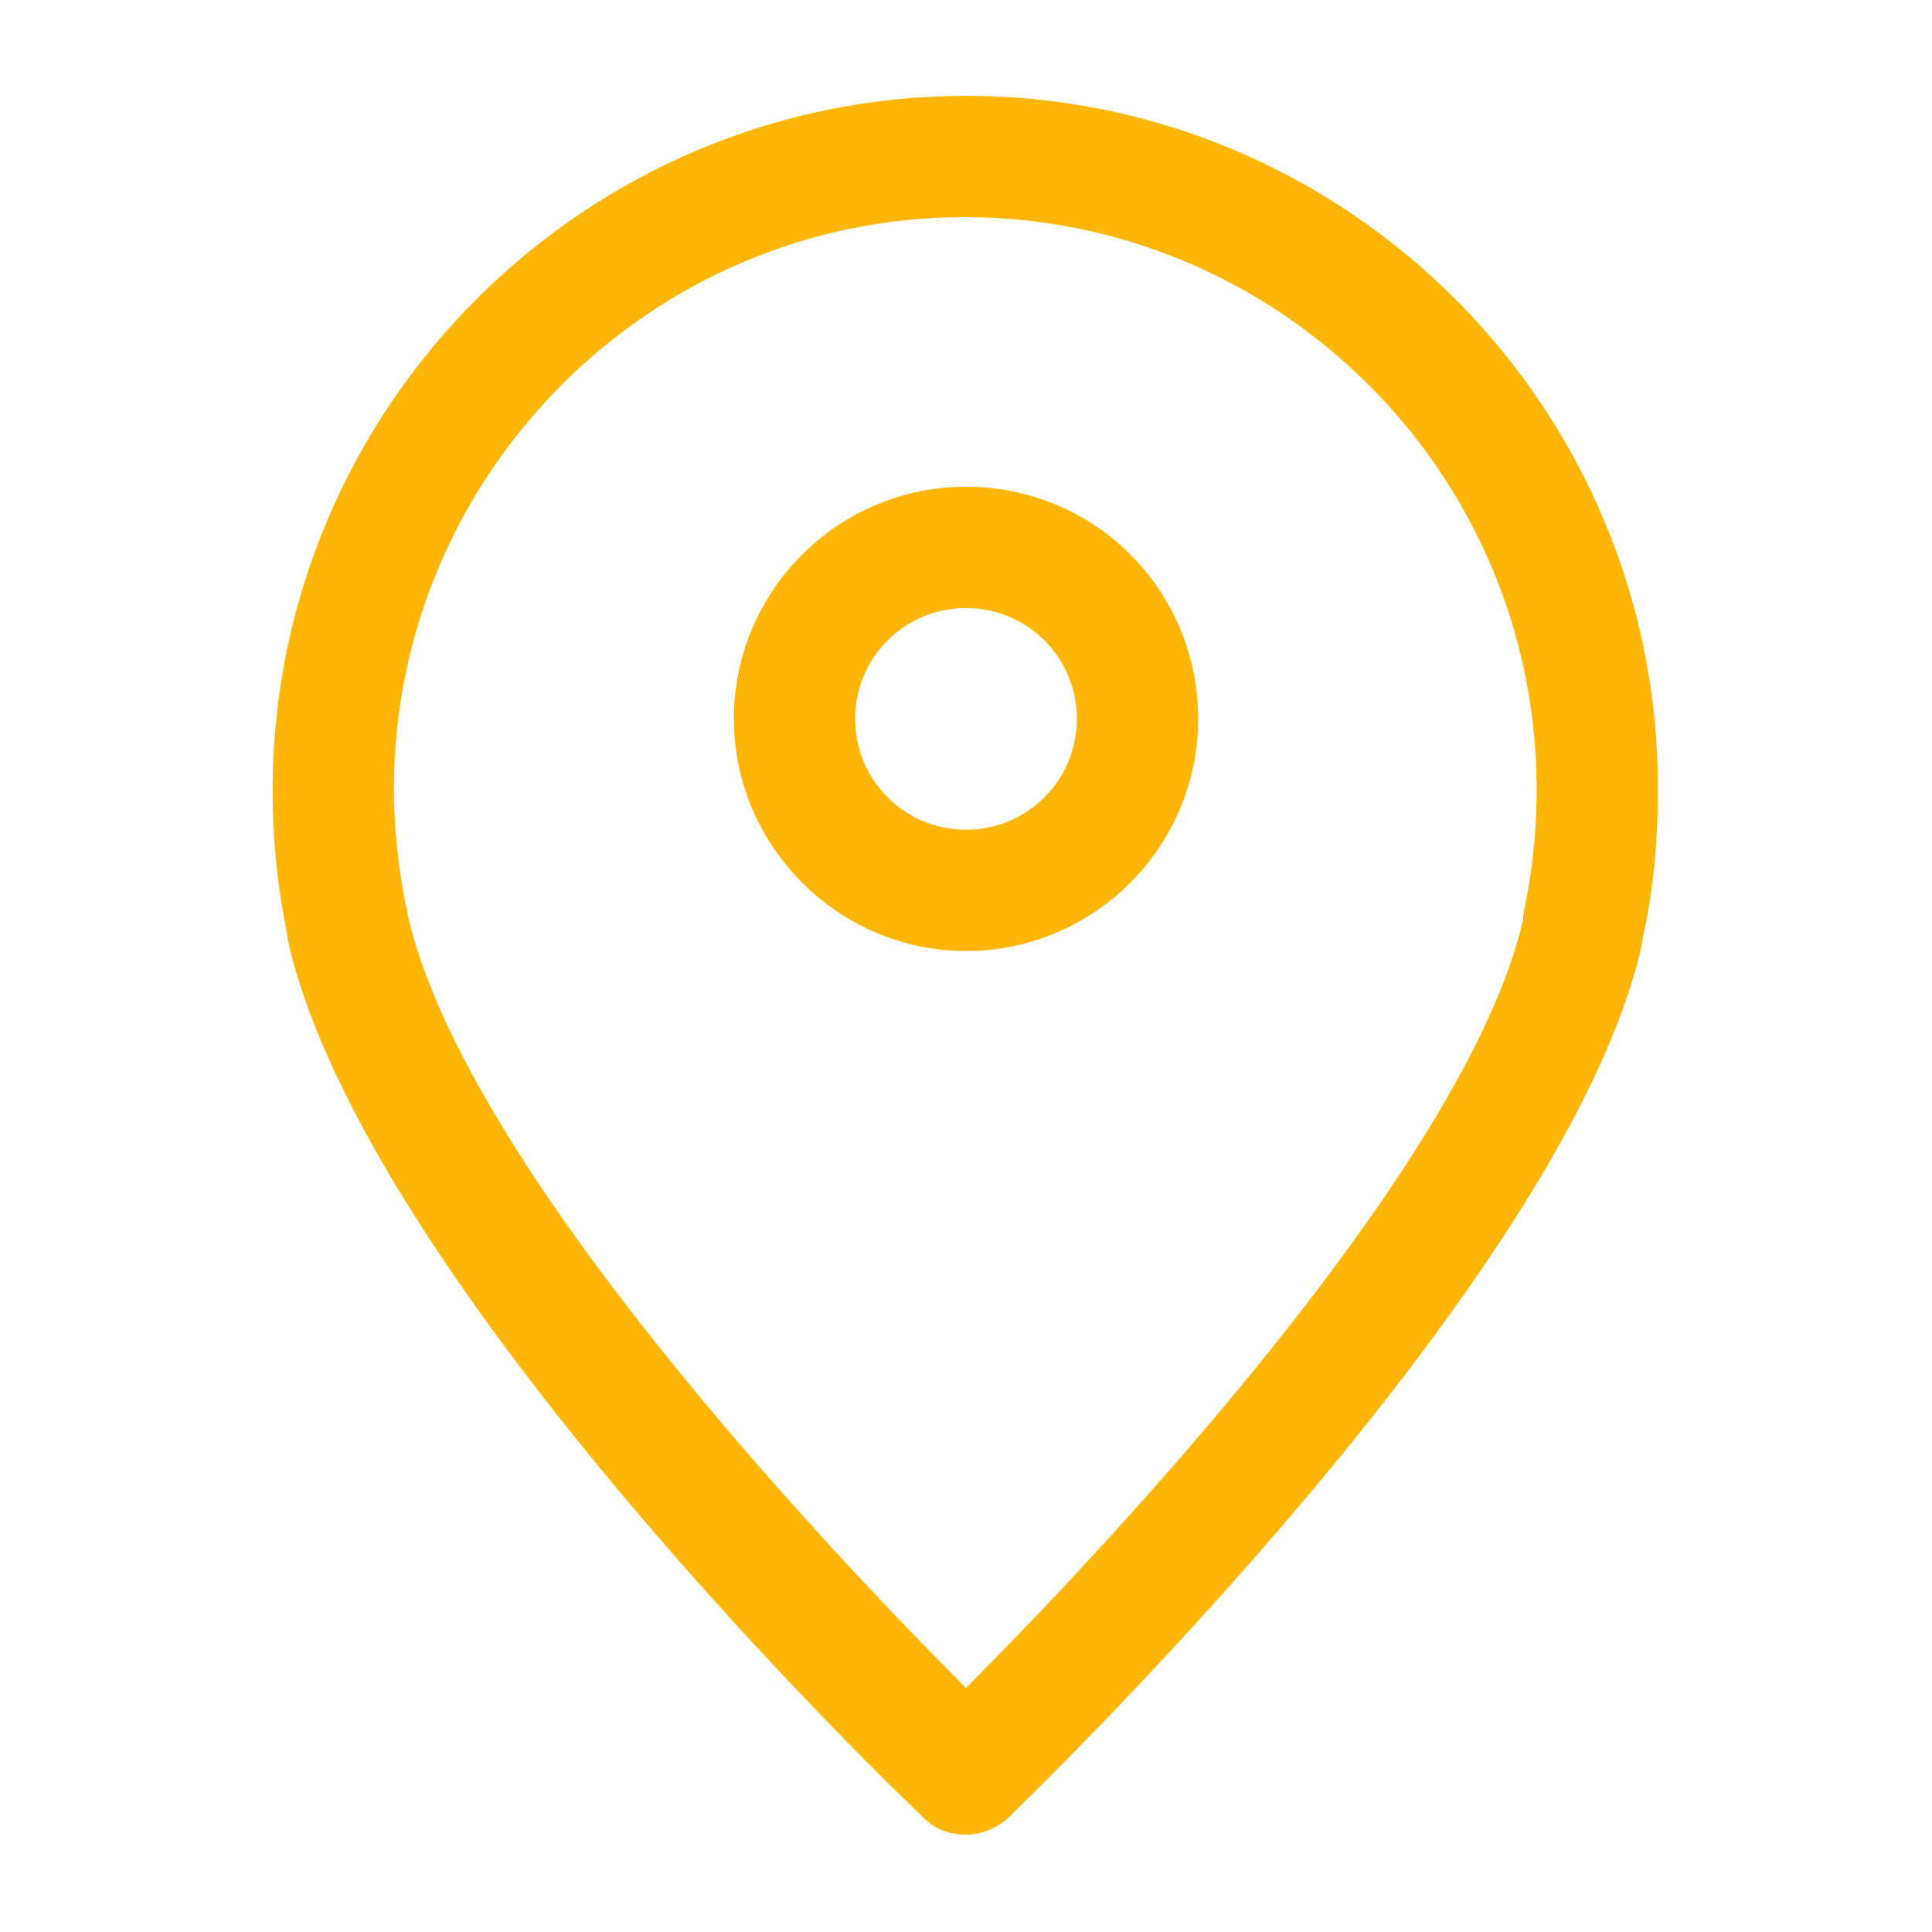
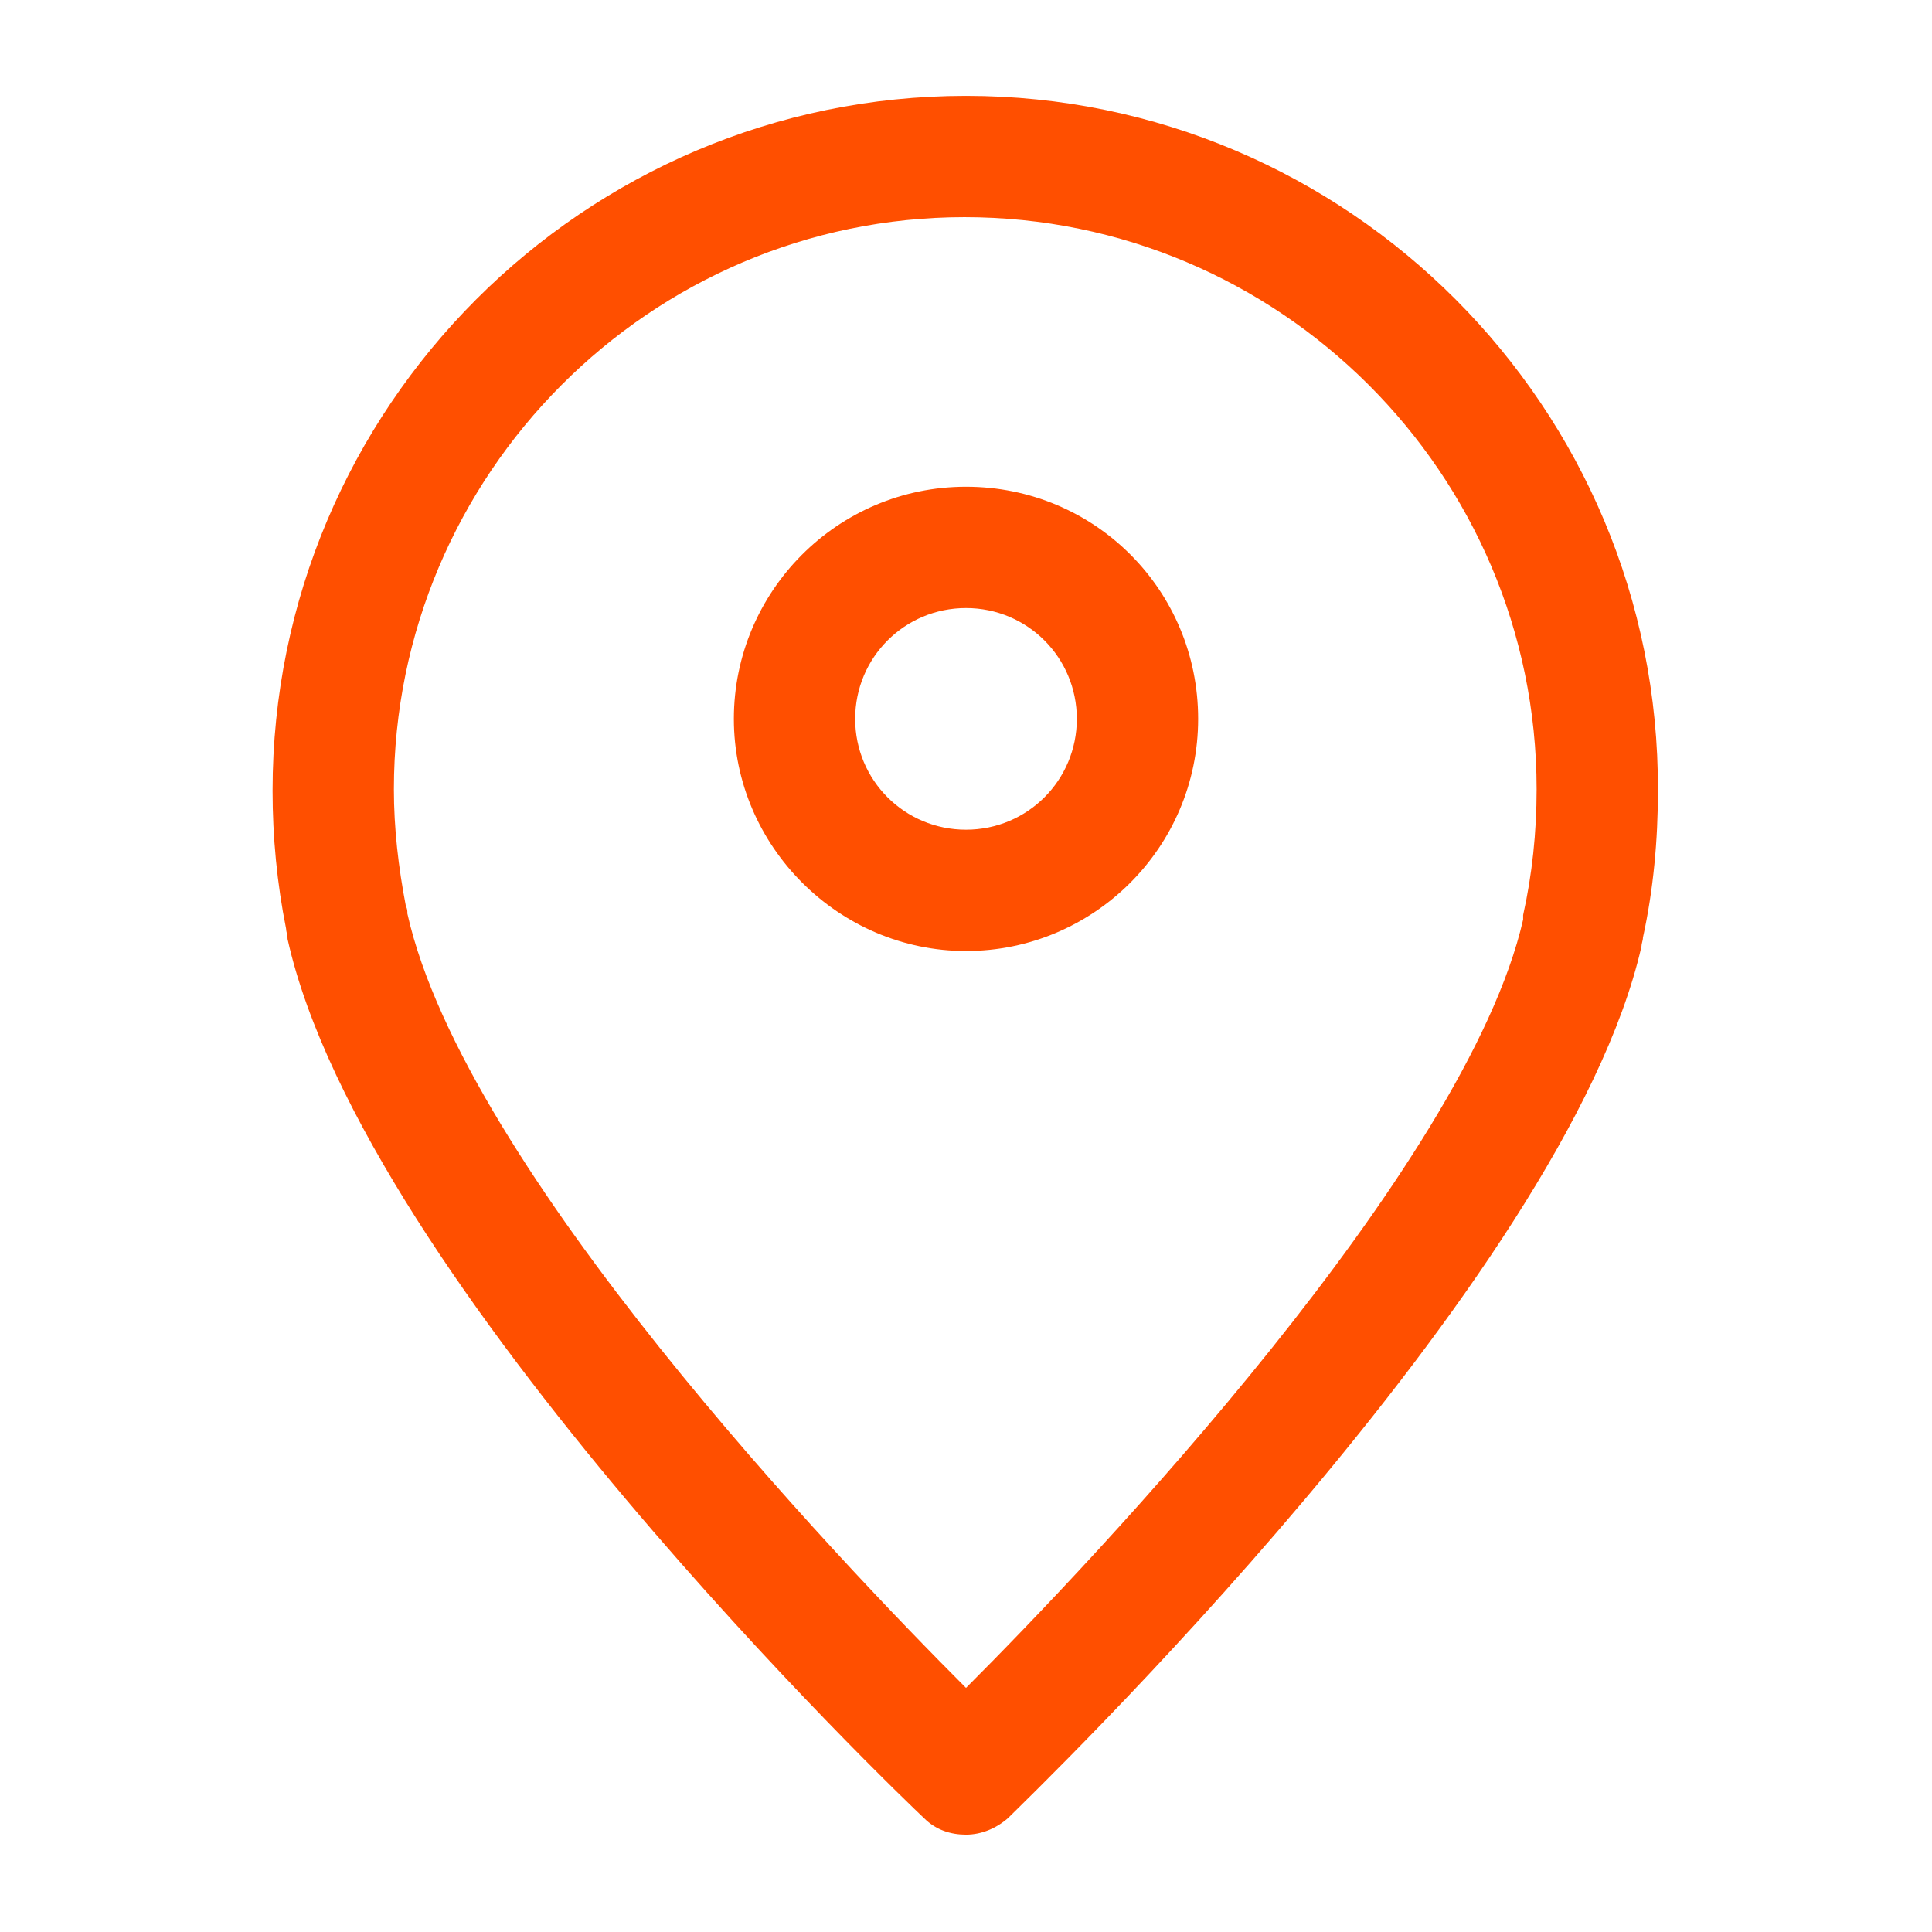
<svg xmlns="http://www.w3.org/2000/svg" version="1.1" viewBox="0 0 129 129" enable-background="new 0 0 129 129" width="512px" height="512px">
  <g>
    <g>
-       <path d="m64.5,6.4c-25.5,0-46.3,20.8-46.3,46.4-3.55271e-15,3.1 0.3,6.2 0.9,9.2 0,0.2 0.1,0.4 0.1,0.7 5.1,22.9 41,57.3 42.5,58.7 0.8,0.8 1.8,1.1 2.8,1.1 1,0 2-0.4 2.8-1.1 1.5-1.5 37.2-35.8 42.3-58.2 0-0.2 0.1-0.4 0.1-0.6 0.7-3.2 1-6.5 1-9.8 0.1-25.6-20.7-46.4-46.2-46.4zm37.2,54.7c0,0.2 0,0.1 0,0.3-3.8,16.6-28.7,42.8-37.2,51.3-8.5-8.5-33.5-34.7-37.3-51.7 0-0.2 0-0.3-0.1-0.5-0.5-2.6-0.8-5.2-0.8-7.8 0-21 17.1-38.2 38.1-38.2 21,0 38.2,17.1 38.2,38.2-1.42109e-14,2.9-0.3,5.7-0.9,8.4z" fill="#ffb606" />
-       <path d="m64.5,32.5c-8.6,0-15.5,7-15.5,15.5s7,15.5 15.5,15.5 15.5-6.9 15.5-15.5-6.9-15.5-15.5-15.5zm0,22.9c-4.1,0-7.4-3.3-7.4-7.4s3.3-7.4 7.4-7.4c4.1,0 7.4,3.3 7.4,7.4s-3.3,7.4-7.4,7.4z" fill="#ffb606" />
+       <path d="m64.5,6.4c-25.5,0-46.3,20.8-46.3,46.4-3.55271e-15,3.1 0.3,6.2 0.9,9.2 0,0.2 0.1,0.4 0.1,0.7 5.1,22.9 41,57.3 42.5,58.7 0.8,0.8 1.8,1.1 2.8,1.1 1,0 2-0.4 2.8-1.1 1.5-1.5 37.2-35.8 42.3-58.2 0-0.2 0.1-0.4 0.1-0.6 0.7-3.2 1-6.5 1-9.8 0.1-25.6-20.7-46.4-46.2-46.4zm37.2,54.7c0,0.2 0,0.1 0,0.3-3.8,16.6-28.7,42.8-37.2,51.3-8.5-8.5-33.5-34.7-37.3-51.7 0-0.2 0-0.3-0.1-0.5-0.5-2.6-0.8-5.2-0.8-7.8 0-21 17.1-38.2 38.1-38.2 21,0 38.2,17.1 38.2,38.2-1.42109e-14,2.9-0.3,5.7-0.9,8.4z" fill="#FF4F00" />
+       <path d="m64.5,32.5c-8.6,0-15.5,7-15.5,15.5s7,15.5 15.5,15.5 15.5-6.9 15.5-15.5-6.9-15.5-15.5-15.5zm0,22.9c-4.1,0-7.4-3.3-7.4-7.4s3.3-7.4 7.4-7.4c4.1,0 7.4,3.3 7.4,7.4s-3.3,7.4-7.4,7.4z" fill="#FF4F00" />
    </g>
  </g>
</svg>
